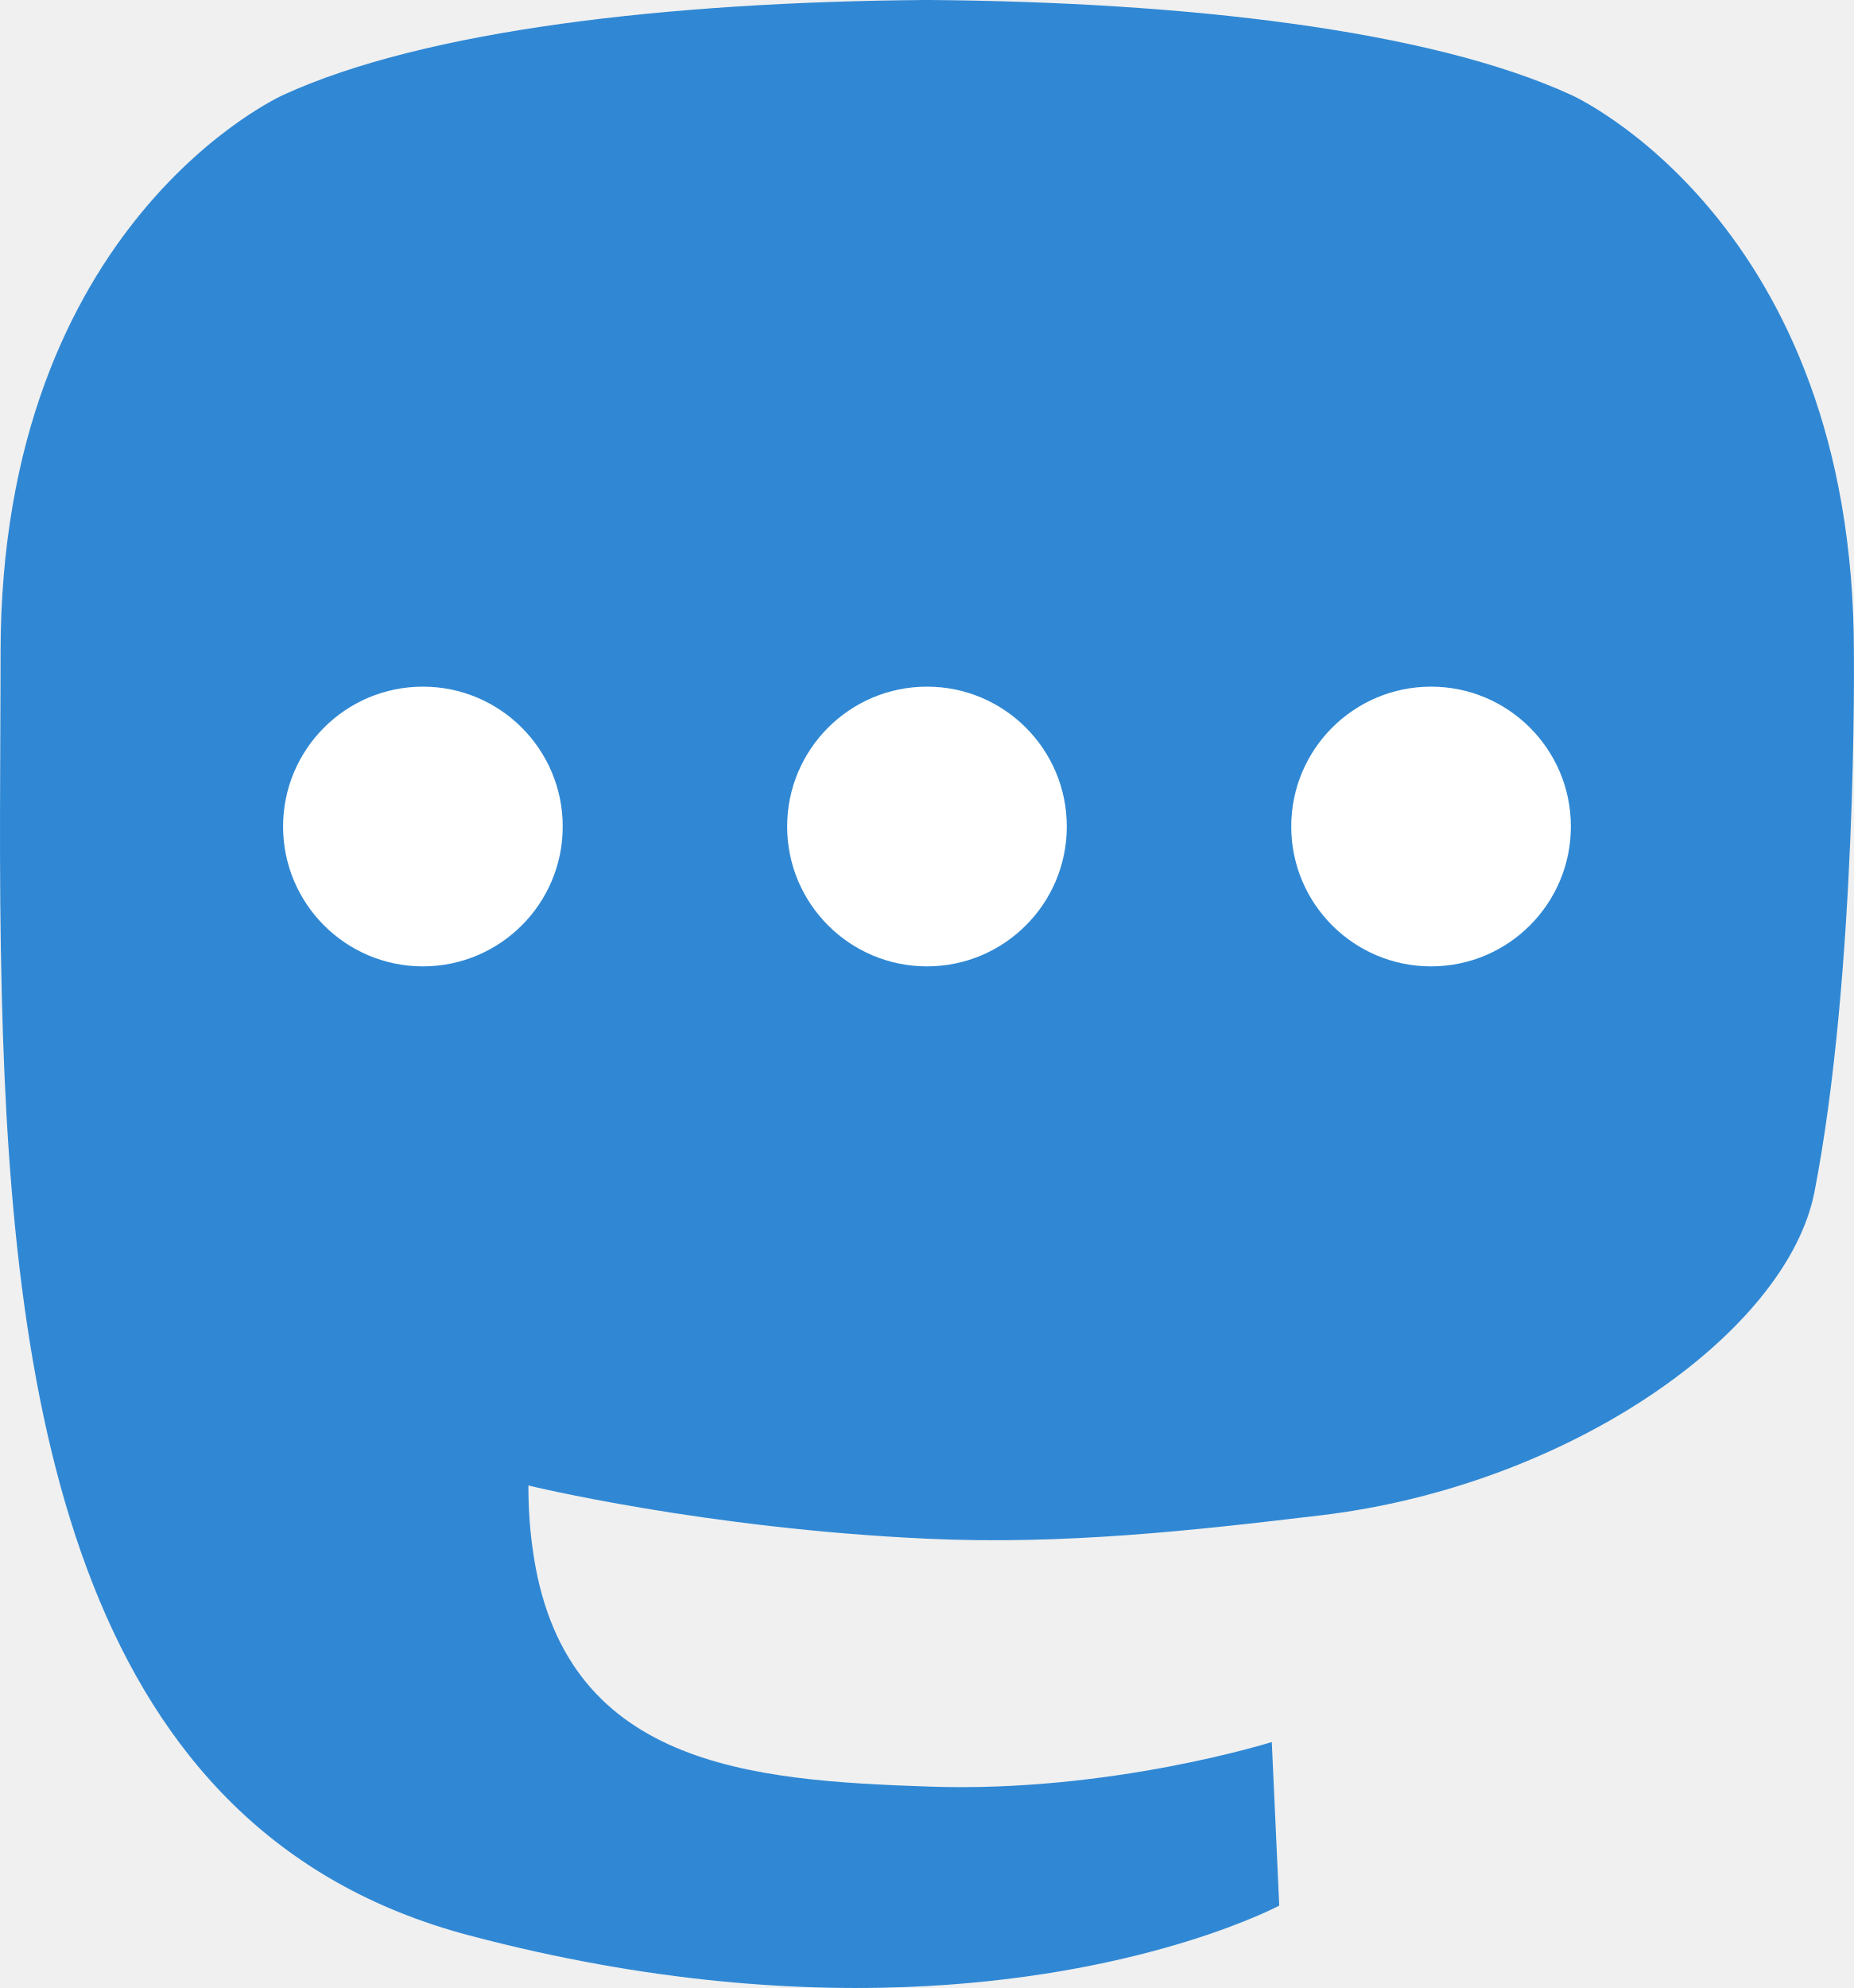
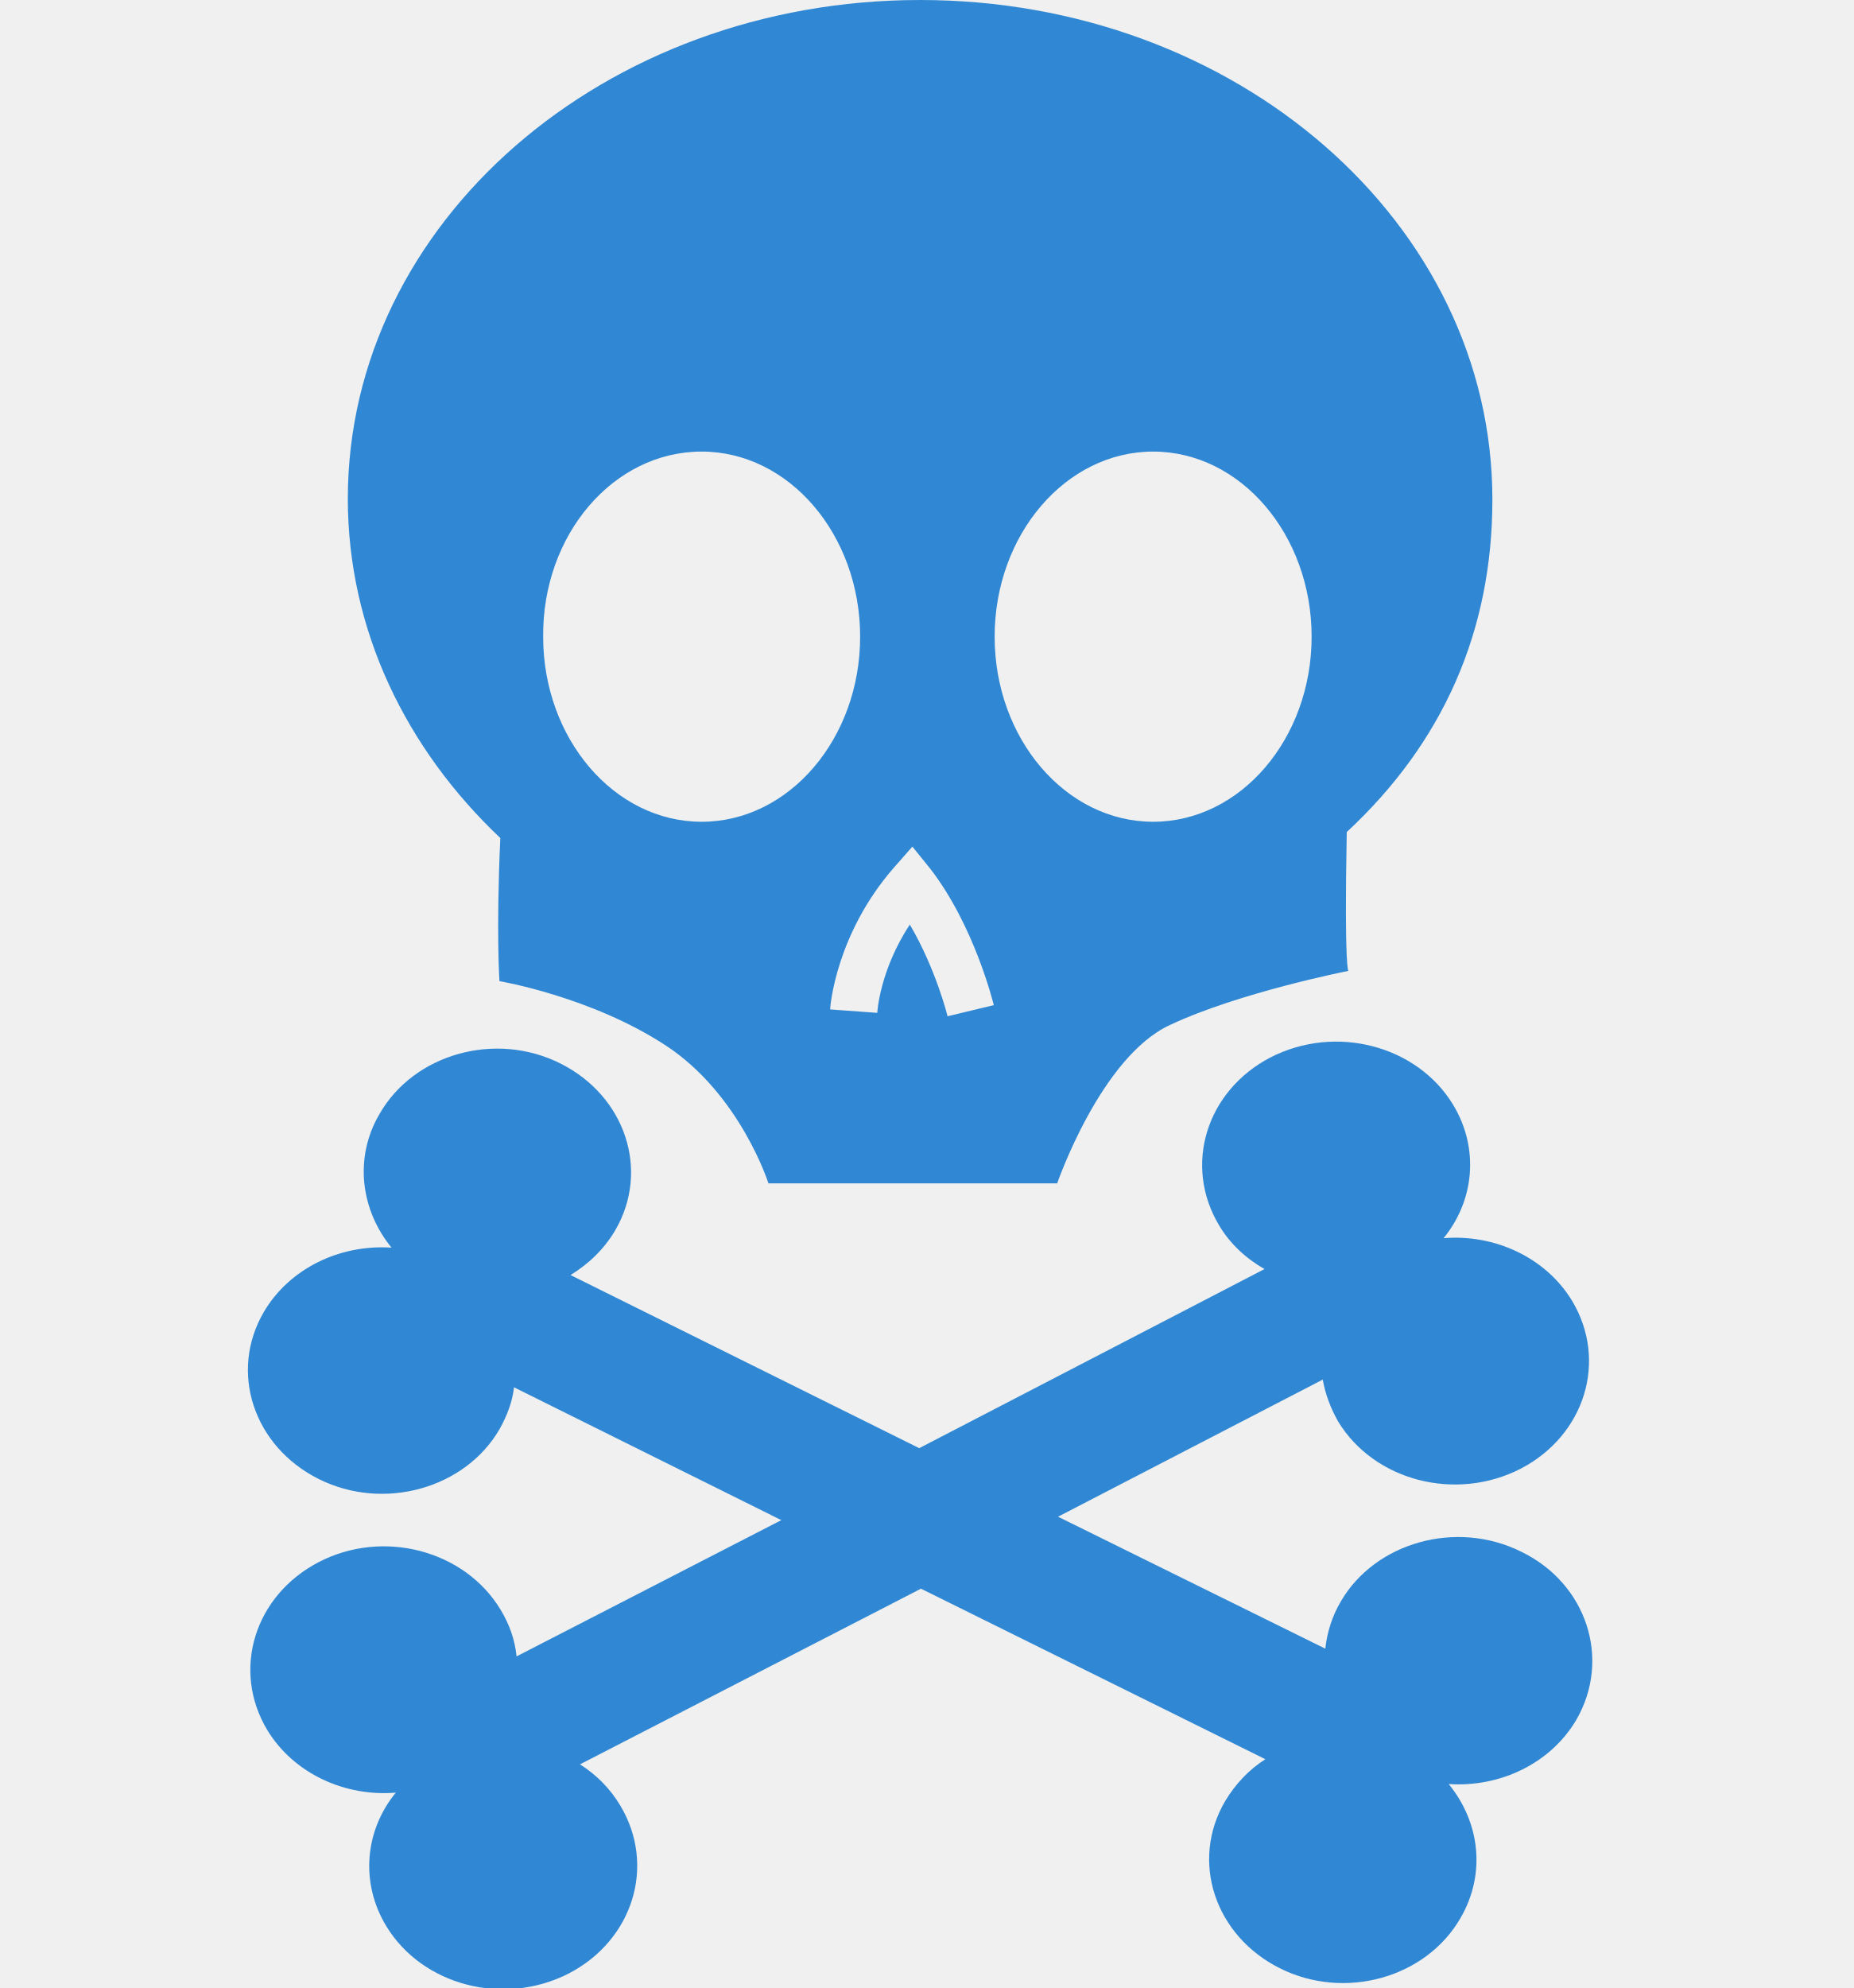
- <svg xmlns="http://www.w3.org/2000/svg" viewBox="0 0 216.415 232.01">
-   <path d="M211.807 139.088c-3.183 16.366-28.492 34.278-57.562 37.749-15.16 1.809-30.082 3.471-45.999 2.741-26.027-1.192-46.565-6.213-46.565-6.213 0 2.534.156 4.946.469 7.202 3.384 25.686 25.47 27.225 46.392 27.942 21.115.723 39.916-5.206 39.916-5.206l.869 19.09s-14.77 7.931-41.081 9.39c-14.509.797-32.524-.365-53.506-5.919C9.232 213.82 1.406 165.311.208 116.091c-.364-14.614-.14-28.394-.14-39.919 0-50.33 32.976-65.082 32.976-65.082C49.671 3.454 78.203.242 107.864 0h.729c29.661.242 58.211 3.454 74.838 11.09 0 0 32.976 14.752 32.976 65.082 0 0 .412 37.134-4.6 62.915" fill="#3088d4" />
-   <path d="M65.687 96.459c0 9.014-7.308 16.321-16.323 16.321-9.014 0-16.32-7.308-16.32-16.321 0-9.014 7.306-16.323 16.32-16.323 9.015 0 16.323 7.309 16.323 16.323M124.529 96.459c0 9.014-7.309 16.321-16.323 16.321-9.014 0-16.321-7.308-16.321-16.321 0-9.014 7.308-16.323 16.321-16.323 9.014 0 16.323 7.309 16.323 16.323M183.369 96.459c0 9.014-7.308 16.321-16.321 16.321-9.014 0-16.321-7.308-16.321-16.321 0-9.014 7.308-16.323 16.321-16.323 9.014 0 16.321 7.309 16.321 16.323" fill="#fff" />
+ <svg xmlns="http://www.w3.org/2000/svg" version="1.1" id="Laag_1" x="0px" y="0px" viewBox="0 0 216.4 232" style="enable-background:new 0 0 216.4 232;" xml:space="preserve">
+   <style type="text/css">
+ 	.st0{fill:#3088D4;}
+ </style>
+   <g>
+     <g>
+       <path class="st0" d="M58.3,114.5c0,0,10.7,1.8,19.4,7.5c8.7,5.7,12,16.1,12,16.1h33.7c0,0,5.1-14.8,13.2-18.5    c8.1-3.8,20.8-6.3,20.8-6.3s-0.5,0.2-0.2-16.2c11.2-10.4,17-23.4,17-38.8C174.2,26,144.3,0,107.4,0C70.5,0,40.6,26,40.6,58.2    c0,15.3,6.8,29.2,17.8,39.6C57.9,108.8,58.3,114.5,58.3,114.5z M134.6,52.7c10.2,0,18.5,9.7,18.5,21.6c0,11.9-8.3,21.6-18.5,21.6    c-10.2,0-18.5-9.7-18.5-21.6C116.1,62.4,124.4,52.7,134.6,52.7z M106.5,98.8l2.1,2.6c5.1,6.6,7.3,15.5,7.4,15.9l-5.4,1.3    c0-0.1-1.4-5.6-4.4-10.7c-3.5,5.3-3.8,10.2-3.8,10.3l-5.5-0.4c0-0.4,0.7-8.8,7.4-16.5L106.5,98.8z M81.9,52.7    c10.2,0,18.5,9.7,18.5,21.6c0,11.9-8.3,21.6-18.5,21.6s-18.5-9.7-18.5-21.6C63.3,62.4,71.6,52.7,81.9,52.7z" />
+       <path class="st0" d="M177.6,181.1c-7.6-3.8-17.1-1.1-21.1,5.8c-1,1.7-1.6,3.6-1.8,5.5L123.5,177l30.9-16c0.3,1.7,0.9,3.3,1.8,4.9    c4.2,6.9,13.7,9.4,21.3,5.5c7.5-3.9,10.2-12.6,6-19.6c-3.1-5.1-9.1-7.8-15-7.3c3.6-4.4,4.2-10.5,1.1-15.6    c-4.2-6.9-13.7-9.4-21.3-5.5c-7.5,3.9-10.2,12.6-6,19.6c1.3,2.2,3.2,3.9,5.3,5.1L107.3,169l-40.7-20.2c2.1-1.3,3.9-3,5.2-5.2    c4.1-7,1.2-15.7-6.4-19.5c-7.6-3.8-17.1-1.1-21.1,5.9c-3,5.1-2.2,11.2,1.4,15.6c-6-0.4-11.9,2.4-14.9,7.5    c-4.1,7-1.2,15.7,6.4,19.5c7.6,3.8,17.1,1.1,21.1-5.8c0.9-1.6,1.5-3.2,1.7-4.9l31.2,15.5l-30.9,15.9c-0.2-1.9-0.8-3.7-1.9-5.5    c-4.2-6.9-13.7-9.4-21.2-5.5c-7.5,3.9-10.2,12.6-6,19.6c3.1,5.1,9.1,7.8,15,7.3c-3.6,4.4-4.2,10.5-1.1,15.6    c4.2,6.9,13.7,9.4,21.3,5.5c7.5-3.9,10.2-12.6,6-19.6c-1.2-2-2.8-3.6-4.7-4.8l39.8-20.5l40.2,19.9c-1.9,1.2-3.5,2.9-4.7,4.9    c-4.1,7-1.2,15.7,6.4,19.5c7.6,3.8,17.1,1.1,21.1-5.9c3-5.2,2.2-11.2-1.4-15.6c6,0.4,11.9-2.4,14.9-7.5    C188.1,193.6,185.2,184.8,177.6,181.1z" />
+     </g>
+   </g>
</svg>
